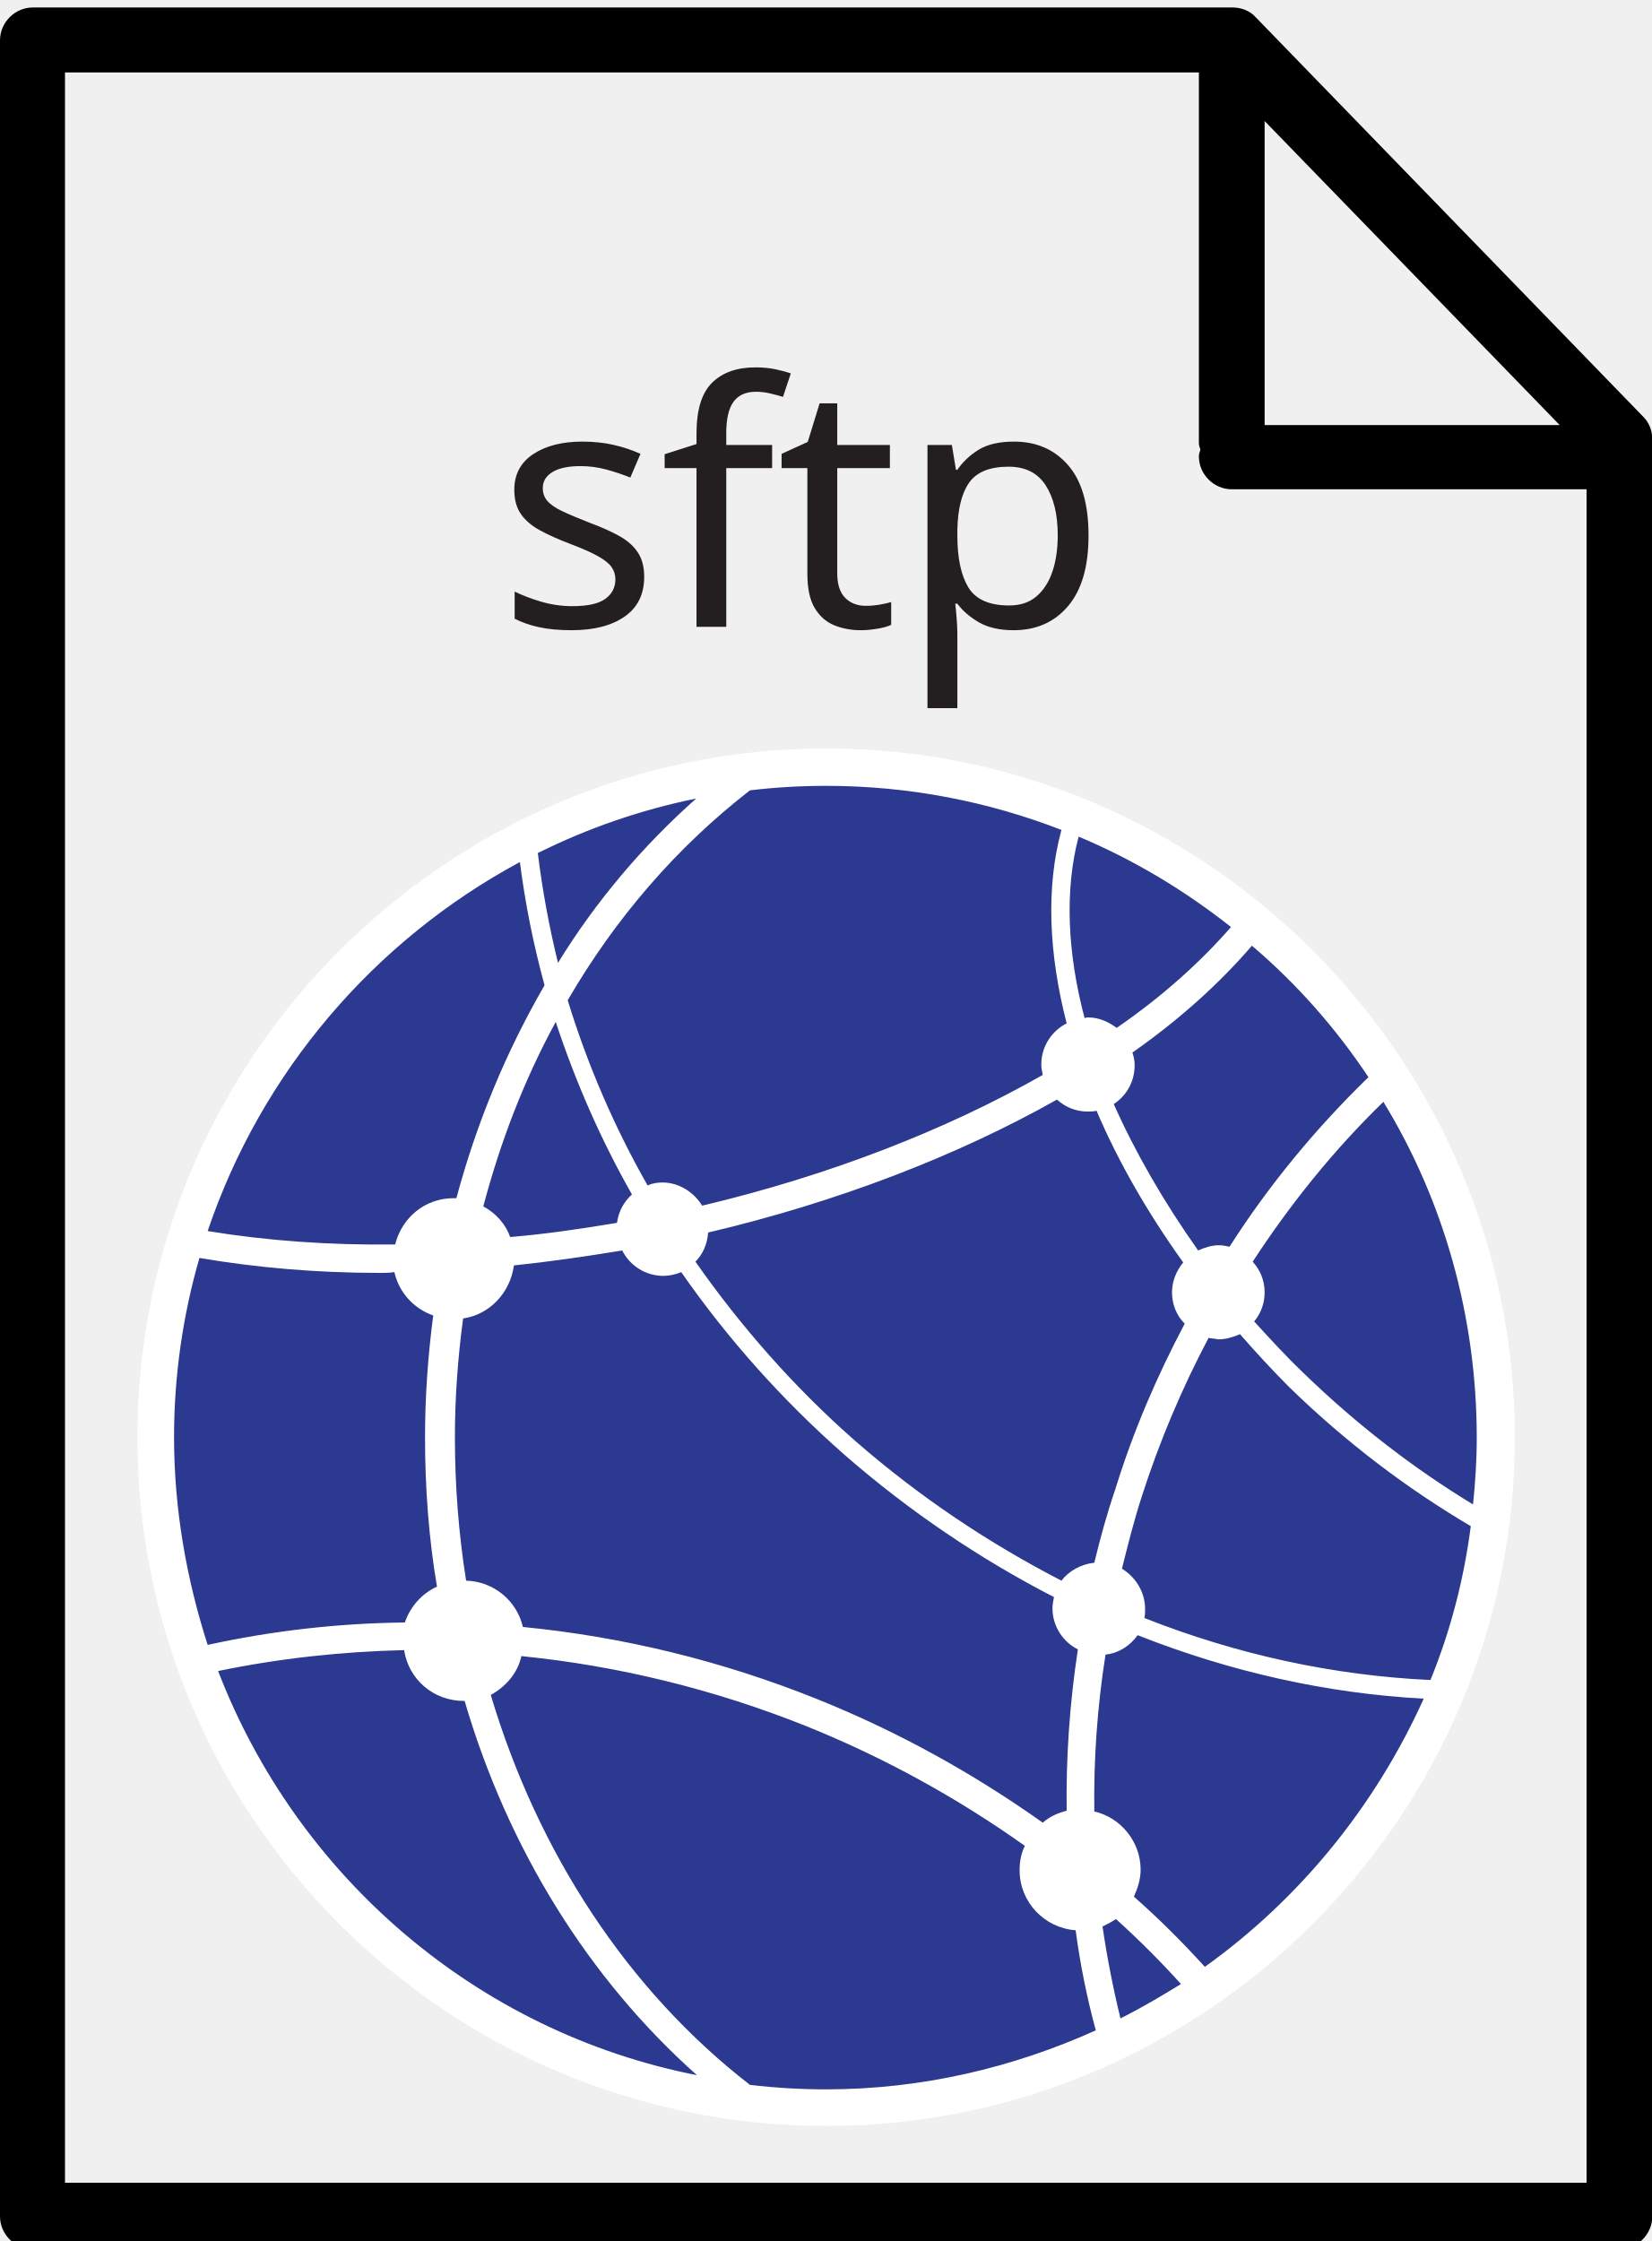
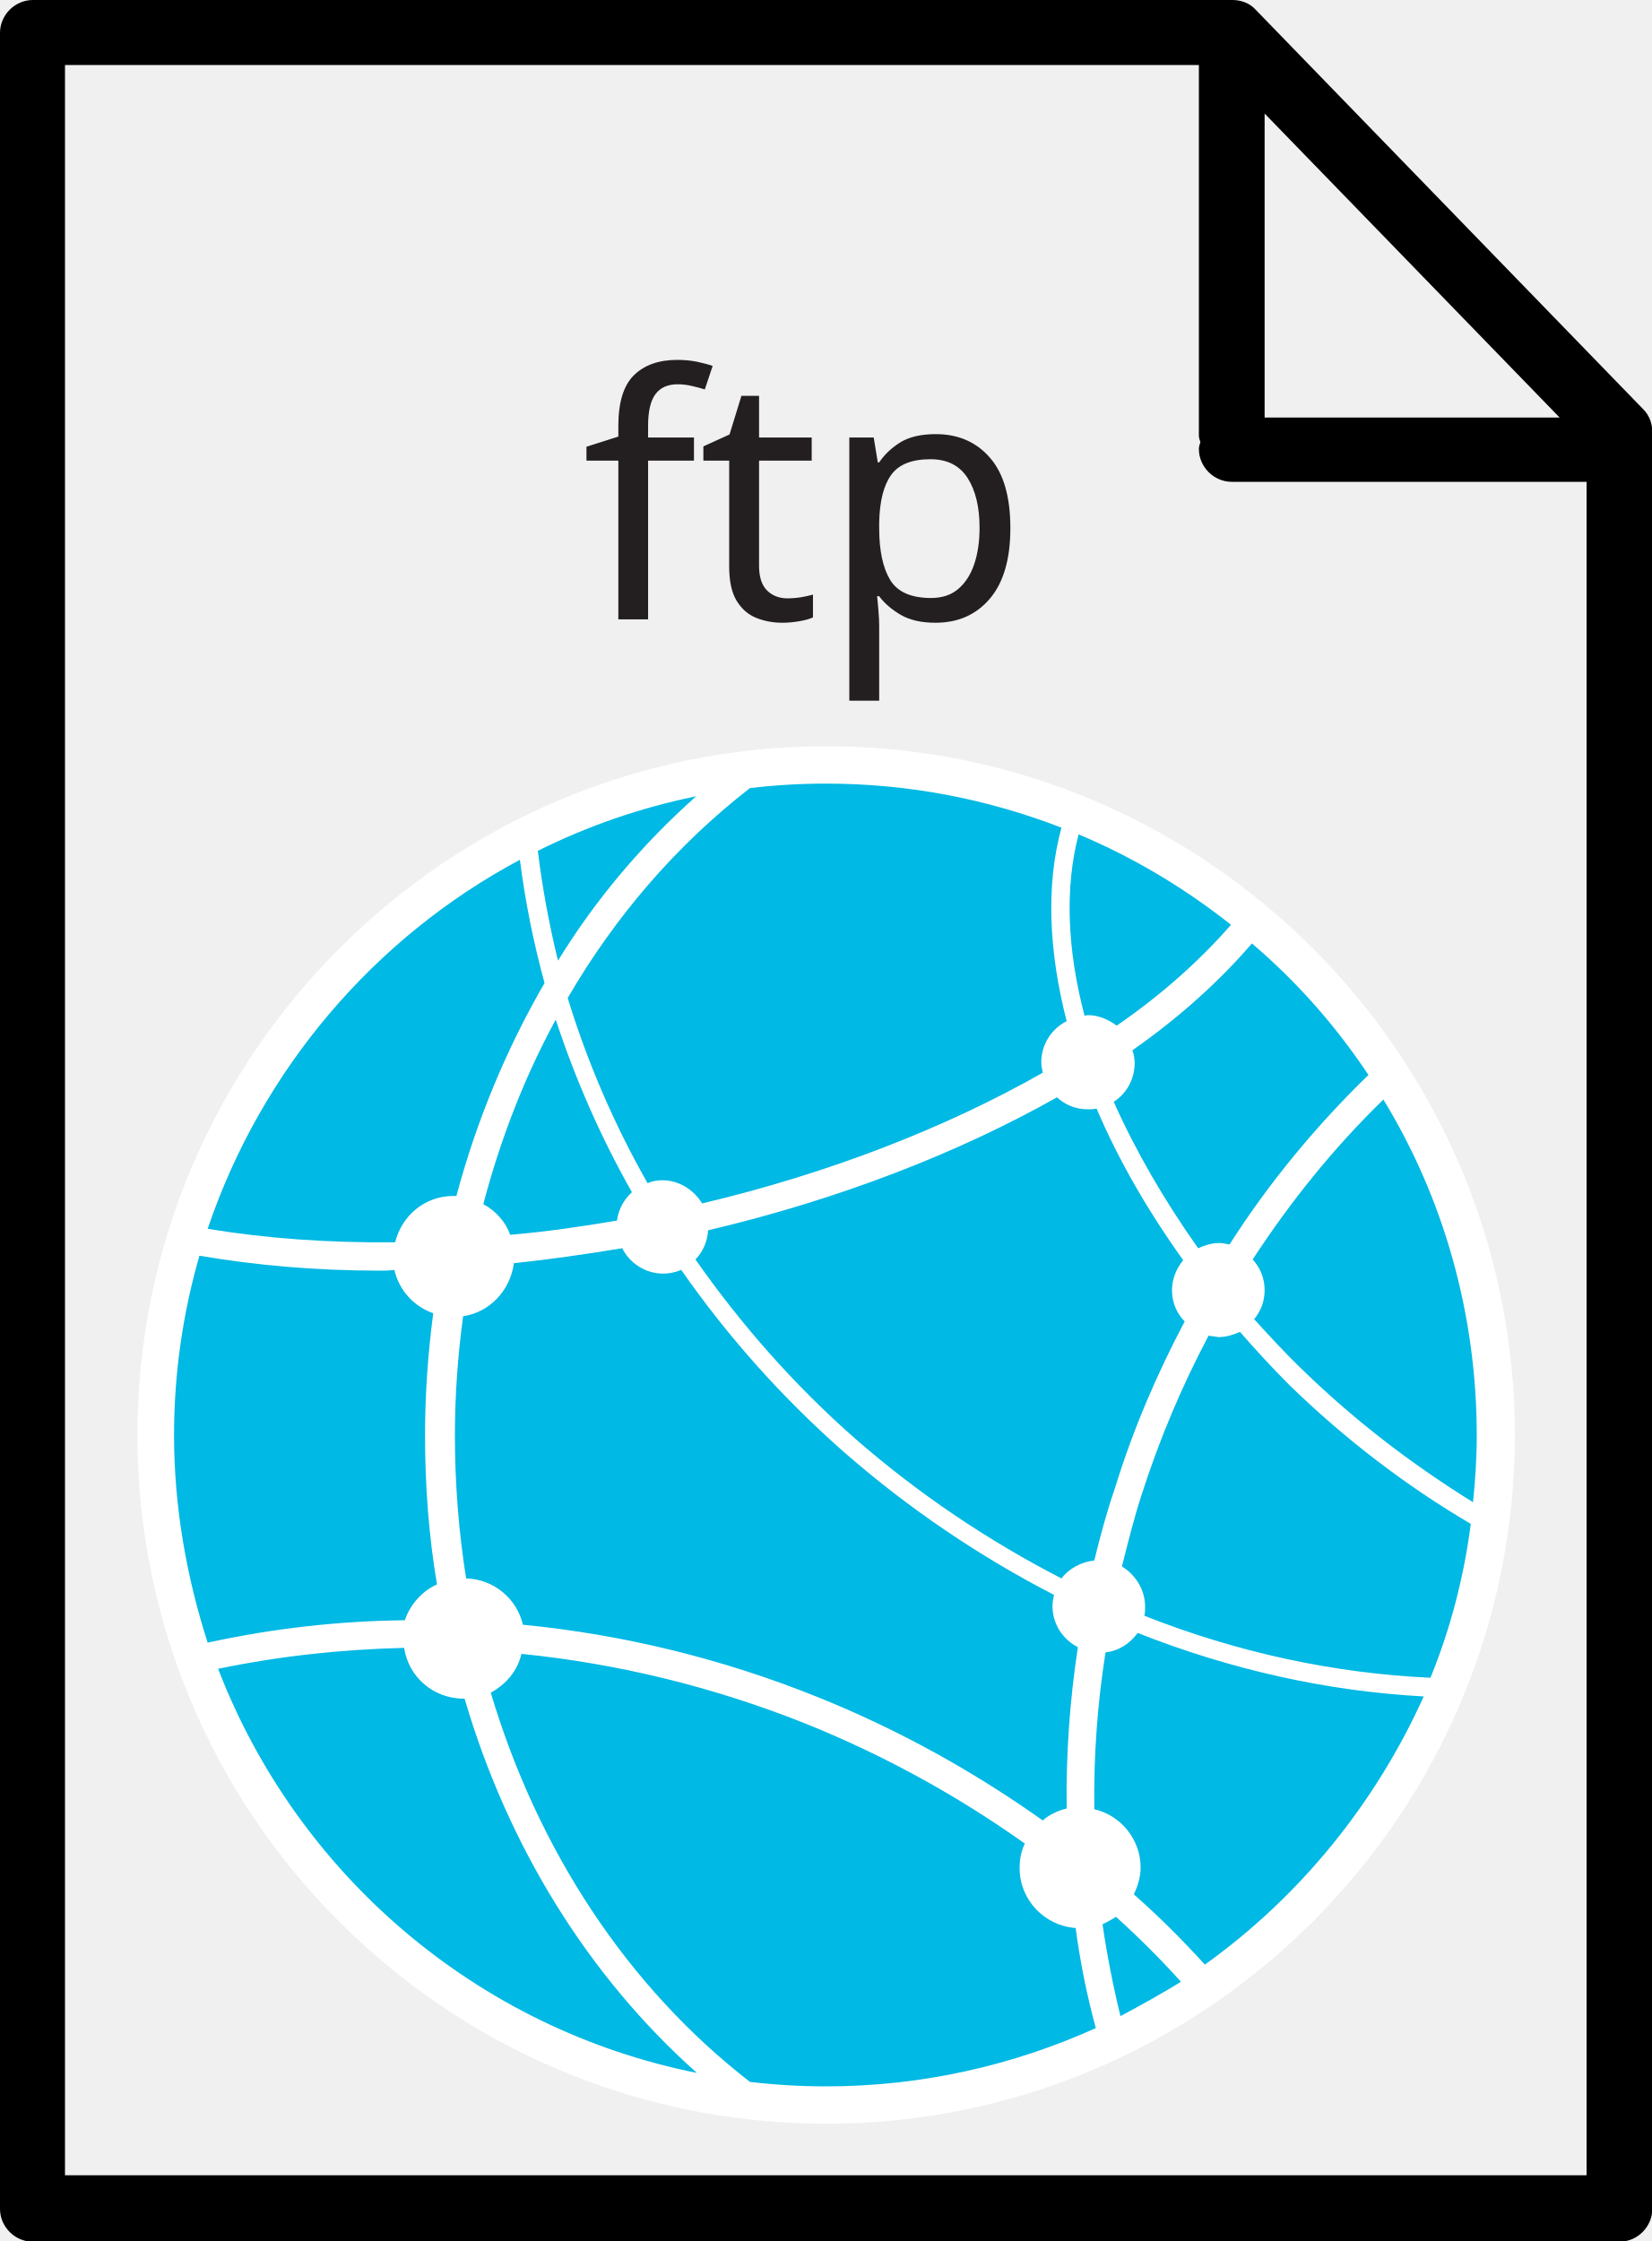
- <svg xmlns="http://www.w3.org/2000/svg" version="1.1" id="Layer_1" x="0" y="0" viewBox="0 0 221.1 300" xml:space="preserve">
-   <style />
-   <circle cx="111.6" cy="192" r="88.6" fill="#2b3990" />
-   <path d="M110.6 100.2c-50.8 0-92.2 41.4-92.2 92.2 0 50.9 41.4 92.2 92.2 92.2 50.8 0 92.2-41.4 92.2-92.2 0-50.8-41.4-92.2-92.2-92.2zm72.6 44c-7 6.8-13.3 14.4-18.6 22.7-.5-.1-.9-.2-1.4-.2-1 0-1.9.3-2.8.7-4.6-6.5-8.4-13.1-11.3-19.6 1.7-1.1 2.8-3 2.8-5.2 0-.6-.1-1.1-.3-1.7 6.3-4.4 11.7-9.3 16-14.3 6 5.1 11.2 11 15.6 17.6zM68.8 169.4c4.8-.5 9.6-1.2 14.5-2 1 2 3.1 3.4 5.5 3.4.8 0 1.7-.2 2.4-.5 6.2 8.9 13.5 17.1 21.8 24.4 8.7 7.6 18.2 14 28.1 19.1-.1.5-.2 1-.2 1.5 0 2.4 1.4 4.5 3.4 5.5-1.1 7.2-1.6 14.5-1.5 21.6-1.2.3-2.3.8-3.2 1.6-9.3-6.6-19.4-12.2-30.1-16.5-12.9-5.2-26.2-8.4-39.5-9.7-.8-3.5-3.9-6.1-7.6-6.2-1-6.3-1.5-12.7-1.5-19.2 0-5.4.4-10.7 1.1-15.9 3.5-.5 6.3-3.4 6.8-7.1zm-4.1-7.9c2.3-8.7 5.5-17 9.7-24.7 2.6 7.9 6 15.7 10.2 23.1-1.1 1-1.8 2.3-2 3.8-4.8.8-9.5 1.5-14.3 1.9-.6-1.7-1.9-3.2-3.6-4.1zm81.8 47.7c-1.8.2-3.4 1.1-4.4 2.4-9.7-5-19-11.2-27.6-18.7-8.2-7.2-15.3-15.3-21.4-24 1-1 1.6-2.4 1.7-3.9 17.4-4.1 33.4-10.3 46.7-17.8 1.1 1 2.5 1.6 4.1 1.6.4 0 .8 0 1.2-.1 2.9 6.8 6.8 13.6 11.6 20.3-.9 1.1-1.5 2.5-1.5 4 0 1.6.6 3.1 1.7 4.2-3.7 7-6.9 14.4-9.3 22.2-1.1 3.2-2 6.5-2.8 9.8zm-2.1-97.2c7.4 3.1 14.2 7.2 20.4 12.1-4.1 4.7-9.2 9.3-15.3 13.5-1.1-.8-2.4-1.4-3.8-1.4-.2 0-.3 0-.5.1-2.3-8.7-2.7-17.1-.8-24.3zm-33.8-6.8c11.1 0 21.7 2.1 31.5 5.9-2.1 7.7-1.7 16.6.7 25.9-2 1-3.4 3.1-3.4 5.5 0 .5.1.9.2 1.4-13 7.4-28.7 13.5-45.6 17.5-1.1-1.8-3.1-3.1-5.3-3.1-.7 0-1.4.1-2 .4-4.5-7.9-8.1-16.3-10.7-24.8 6.4-11 14.6-20.5 24.4-28.1 3.4-.4 6.7-.6 10.2-.6zm-17.4 1.7c-7.1 6.3-13.4 13.7-18.5 22-1.2-4.9-2.1-9.8-2.7-14.7 6.6-3.3 13.8-5.8 21.2-7.3zm-23.6 8.5c.7 5.5 1.8 11 3.3 16.5-5.1 8.8-9.1 18.4-11.8 28.5h-.4c-3.8 0-6.9 2.6-7.8 6.2-8.8.1-17.2-.5-25.1-1.8 7.2-21.3 22.3-38.9 41.8-49.4zm-46.3 77c0-8.3 1.2-16.4 3.4-24 7.6 1.3 15.7 2 24.1 2 .7 0 1.3 0 2-.1.6 2.7 2.6 4.9 5.2 5.8-.7 5.3-1.1 10.8-1.1 16.3 0 6.8.5 13.5 1.6 20-2 .9-3.6 2.7-4.3 4.8-8.9.1-17.7 1.1-26.4 3-2.8-8.7-4.5-18.1-4.5-27.8zm5.9 31.3c8.2-1.7 16.5-2.6 24.9-2.8.6 3.9 3.9 6.8 8 6.8h.1c5.8 19.8 16.6 37.2 31.1 50.1-29.5-5.8-53.5-26.6-64.1-54.1zm81.4 56c-3.4 0-6.8-.2-10.2-.6C84 266.4 72 248 65.7 226.9c2-1.1 3.6-2.9 4.1-5.2 12.9 1.3 25.7 4.4 38.2 9.4 10.4 4.2 20.2 9.6 29.2 16-.5 1-.7 2.1-.7 3.3 0 4.2 3.3 7.7 7.5 8 .6 4.5 1.5 9 2.7 13.4-11.1 5-23.3 7.9-36.1 7.9zm39.4-9.5c-1-4.1-1.8-8.2-2.4-12.3.6-.3 1.2-.6 1.8-1 3.1 2.8 6 5.7 8.7 8.7-2.6 1.6-5.3 3.2-8.1 4.6zm11.3-6.9c-3-3.3-6.1-6.4-9.5-9.4.5-1.1.9-2.3.9-3.6 0-3.8-2.7-7-6.2-7.8-.1-7 .4-14 1.5-21 1.8-.2 3.3-1.2 4.3-2.6 12.4 4.9 25.3 7.8 38.3 8.5-6.5 14.4-16.6 26.8-29.3 35.9zm30.2-38.4c-13-.6-25.9-3.4-38.3-8.3.1-.4.1-.8.1-1.2 0-2.3-1.3-4.3-3.1-5.4.8-3.2 1.6-6.4 2.6-9.5 2.4-7.5 5.4-14.6 9-21.4.4.1.9.1 1.3.2 1 0 2-.3 2.9-.7 2.1 2.4 4.3 4.8 6.6 7.1 7.6 7.4 15.8 13.6 24.3 18.6-.9 7-2.7 14-5.4 20.6zm-17.1-41.2c-2.3-2.2-4.4-4.5-6.5-6.8.9-1.1 1.4-2.4 1.4-3.9 0-1.6-.6-3-1.6-4.1 5.1-7.8 10.9-15 17.5-21.4 8 13.1 12.5 28.6 12.5 45 0 3-.2 6-.5 8.9-7.9-4.8-15.6-10.7-22.8-17.7z" fill="#fff" />
-   <path d="M168.1 2.3c-.8-.9-2-1.3-3.1-1.3H4.4C2 1 0 3 0 5.4v291.3c0 2.4 2 4.4 4.4 4.4h212.4c2.4 0 4.4-2 4.4-4.4V58.8c0-1.1-.4-2.2-1.2-3L168.1 2.3zm1.2 13.9l39.5 40.7h-39.5V16.2zM8.7 9.7h151.8v49.6c0 .3.1.6.2.9-.1.3-.2.6-.2.9 0 2.4 2 4.4 4.4 4.4h47.5v226.7H8.7V9.7z" />
-   <path fill="none" d="M0 49.4h221.7v76H0z" />
-   <text transform="translate(66.54 83.913)" font-size="45.411" font-family="OpenSans-Bold" fill="#231f20">sftp</text>
+ <svg xmlns="http://www.w3.org/2000/svg" version="1.1" id="Layer_1" x="0px" y="0px" viewBox="0 0 221.1 300" style="enable-background:new 0 0 221.1 300;" xml:space="preserve">
+   <style type="text/css">
+ 	.st0{fill:#832EAB;}
+ 	.st1{fill:#BABABA;}
+ 	.st2{fill:none;}
+ 	.st3{fill:#8DC63F;}
+ 	.st4{fill:#0F9BD7;}
+ 	.st5{fill:#FFFFFF;}
+ 	.st6{fill-rule:evenodd;clip-rule:evenodd;fill:#FFFFFF;}
+ 	.st7{fill:#1DA1F2;}
+ 	.st8{fill:#3D5A98;}
+ 	.st9{fill:#231F20;}
+ 	.st10{fill:#007BB5;}
+ 	.st11{fill:#DC4E41;}
+ 	.st12{fill-rule:evenodd;clip-rule:evenodd;fill:#181616;}
+ 	.st13{fill:#181616;}
+ 	.st14{fill:#F2F2F2;}
+ 	.st15{fill:#E3E3E3;}
+ 	.st16{fill:#D54B3D;}
+ 	.st17{fill:#D72B27;}
+ 	.st18{opacity:0.56;fill:url(#SVGID_1_);}
+ 	.st19{fill:#92D400;}
+ 	.st20{fill:#00B9E4;}
+ 	.st21{font-family:'OpenSans-Bold';}
+ 	.st22{font-size:45.411px;}
+ 	.st23{fill:#2B3990;}
+ 	.st24{fill:#3F9C35;}
+ 	.st25{fill:#8FCED8;}
+ 	.st26{fill:#D21F21;}
+ 	.st27{fill:#D6D6D6;}
+ 	.st28{fill:#F1F1F1;}
+ 	.st29{fill:#C32265;}
+ 	.st30{fill:#8C3123;}
+ 	.st31{fill:#E05243;}
+ 	.st32{fill:#5E1F18;}
+ 	.st33{fill:#F2B0A9;}
+ 	.st34{fill:#CACCCE;}
+ 	.st35{fill:#A1AFDB;}
+ 	.st36{fill:#002087;}
+ </style>
+   <g>
+     <g>
+       <circle class="st20" cx="111.6" cy="191.7" r="88.6" />
+       <g>
+         <path class="st5" d="M110.6,99.9c-50.8,0-92.2,41.4-92.2,92.2c0,50.9,41.4,92.2,92.2,92.2h0c50.8,0,92.2-41.4,92.2-92.2     C202.8,141.3,161.4,99.9,110.6,99.9z M183.2,143.9c-7,6.8-13.3,14.4-18.6,22.7c-0.5-0.1-0.9-0.2-1.4-0.2c-1,0-1.9,0.3-2.8,0.7     c-4.6-6.5-8.4-13.1-11.3-19.6c1.7-1.1,2.8-3,2.8-5.2c0-0.6-0.1-1.1-0.3-1.7c6.3-4.4,11.7-9.3,16-14.3     C173.6,131.4,178.8,137.3,183.2,143.9z M68.8,169.1c4.8-0.5,9.6-1.2,14.5-2c1,2,3.1,3.4,5.5,3.4h0c0.8,0,1.7-0.2,2.4-0.5     c6.2,8.9,13.5,17.1,21.8,24.4c8.7,7.6,18.2,14,28.1,19.1c-0.1,0.5-0.2,1-0.2,1.5c0,2.4,1.4,4.5,3.4,5.5     c-1.1,7.2-1.6,14.5-1.5,21.6c-1.2,0.3-2.3,0.8-3.2,1.6c-9.3-6.6-19.4-12.2-30.1-16.5c-12.9-5.2-26.2-8.4-39.5-9.7     c-0.8-3.5-3.9-6.1-7.6-6.2c-1-6.3-1.5-12.7-1.5-19.2c0-5.4,0.4-10.7,1.1-15.9C65.5,175.7,68.3,172.8,68.8,169.1z M64.7,161.2     c2.3-8.7,5.5-17,9.7-24.7c2.6,7.9,6,15.7,10.2,23.1c-1.1,1-1.8,2.3-2,3.8c-4.8,0.8-9.5,1.5-14.3,1.9     C67.7,163.6,66.4,162.1,64.7,161.2z M146.5,208.9c-1.8,0.2-3.4,1.1-4.4,2.4c-9.7-5-19-11.2-27.6-18.7c-8.2-7.2-15.3-15.3-21.4-24     c1-1,1.6-2.4,1.7-3.9c17.4-4.1,33.4-10.3,46.7-17.8c1.1,1,2.5,1.6,4.1,1.6h0c0.4,0,0.8,0,1.2-0.1c2.9,6.8,6.8,13.6,11.6,20.3     c-0.9,1.1-1.5,2.5-1.5,4c0,1.6,0.6,3.1,1.7,4.2c-3.7,7-6.9,14.4-9.3,22.2C148.2,202.3,147.3,205.6,146.5,208.9z M144.4,111.7     c7.4,3.1,14.2,7.2,20.4,12.1c-4.1,4.7-9.2,9.3-15.3,13.5c-1.1-0.8-2.4-1.4-3.8-1.4c-0.2,0-0.3,0-0.5,0.1     C142.9,127.3,142.5,118.9,144.4,111.7z M110.6,104.9c11.1,0,21.7,2.1,31.5,5.9c-2.1,7.7-1.7,16.6,0.7,25.9c-2,1-3.4,3.1-3.4,5.5     c0,0.5,0.1,0.9,0.2,1.4c-13,7.4-28.7,13.5-45.6,17.5c-1.1-1.8-3.1-3.1-5.3-3.1c-0.7,0-1.4,0.1-2,0.4c-4.5-7.9-8.1-16.3-10.7-24.8     c6.4-11,14.6-20.5,24.4-28.1C103.8,105.1,107.1,104.9,110.6,104.9z M93.2,106.6c-7.1,6.3-13.4,13.7-18.5,22     c-1.2-4.9-2.1-9.8-2.7-14.7C78.6,110.6,85.8,108.1,93.2,106.6z M69.6,115.1c0.7,5.5,1.8,11,3.3,16.5c-5.1,8.8-9.1,18.4-11.8,28.5     c-0.1,0-0.3,0-0.4,0c-3.8,0-6.9,2.6-7.8,6.2c-8.8,0.1-17.2-0.5-25.1-1.8C35,143.2,50.1,125.5,69.6,115.1z M23.3,192.1     c0-8.3,1.2-16.4,3.4-24c7.6,1.3,15.7,2,24.1,2c0.7,0,1.3,0,2-0.1c0.6,2.7,2.6,4.9,5.2,5.8c-0.7,5.3-1.1,10.8-1.1,16.3     c0,6.8,0.5,13.5,1.6,20c-2,0.9-3.6,2.7-4.3,4.8c-8.9,0.1-17.7,1.1-26.4,3C25,211.2,23.3,201.8,23.3,192.1z M29.2,223.4     c8.2-1.7,16.5-2.6,24.9-2.8c0.6,3.9,3.9,6.8,8,6.8h0c0,0,0.1,0,0.1,0c5.8,19.8,16.6,37.2,31.1,50.1     C63.8,271.6,39.8,250.9,29.2,223.4z M110.6,279.3L110.6,279.3c-3.4,0-6.8-0.2-10.2-0.6C84,266,72,247.7,65.7,226.6     c2-1.1,3.6-2.9,4.1-5.2c12.9,1.3,25.7,4.4,38.2,9.4c10.4,4.2,20.2,9.6,29.2,16c-0.5,1-0.7,2.1-0.7,3.3c0,4.2,3.3,7.7,7.5,8     c0.6,4.5,1.5,9,2.7,13.4C135.6,276.5,123.4,279.3,110.6,279.3z M150,269.9c-1-4.1-1.8-8.2-2.4-12.3c0.6-0.3,1.2-0.6,1.8-1     c3.1,2.8,6,5.7,8.7,8.7C155.5,266.9,152.8,268.4,150,269.9z M161.3,263c-3-3.3-6.1-6.4-9.5-9.4c0.5-1.1,0.9-2.3,0.9-3.6     c0-3.8-2.7-7-6.2-7.8c-0.1-7,0.4-14,1.5-21c1.8-0.2,3.3-1.2,4.3-2.6c12.4,4.9,25.3,7.8,38.3,8.5C184.1,241.5,174,253.9,161.3,263     z M191.5,224.6c-13-0.6-25.9-3.4-38.3-8.3c0.1-0.4,0.1-0.8,0.1-1.2c0-2.3-1.3-4.3-3.1-5.4c0.8-3.2,1.6-6.4,2.6-9.5     c2.4-7.5,5.4-14.6,9-21.4c0.4,0.1,0.9,0.1,1.3,0.2h0c1,0,2-0.3,2.9-0.7c2.1,2.4,4.3,4.8,6.6,7.1c7.6,7.4,15.8,13.6,24.3,18.6     C196,211,194.2,218,191.5,224.6z M174.4,183.4c-2.3-2.2-4.4-4.5-6.5-6.8c0.9-1.1,1.4-2.4,1.4-3.9c0-1.6-0.6-3-1.6-4.1     c5.1-7.8,10.9-15,17.5-21.4c8,13.1,12.5,28.6,12.5,45c0,3-0.2,6-0.5,8.9C189.3,196.2,181.6,190.4,174.4,183.4z" />
+       </g>
+     </g>
+     <g>
+       <g>
+         <path d="M168.1,1.3c-0.8-0.9-2-1.3-3.1-1.3H4.4C2,0,0,2,0,4.4v291.3c0,2.4,2,4.4,4.4,4.4h212.4c2.4,0,4.4-2,4.4-4.4V57.8     c0-1.1-0.4-2.2-1.2-3L168.1,1.3z M169.3,15.2l39.5,40.7h-39.5V15.2z M8.7,8.7h151.8v49.6c0,0.3,0.1,0.6,0.2,0.9     c-0.1,0.3-0.2,0.6-0.2,0.9c0,2.4,2,4.4,4.4,4.4h47.5v226.7H8.7V8.7z" />
+       </g>
+     </g>
+     <rect x="0" y="48.4" class="st2" width="221.7" height="76" />
+     <text transform="matrix(1 0 0 1 77.8252 82.9128)" class="st9 st21 st22">ftp</text>
+   </g>
</svg>
